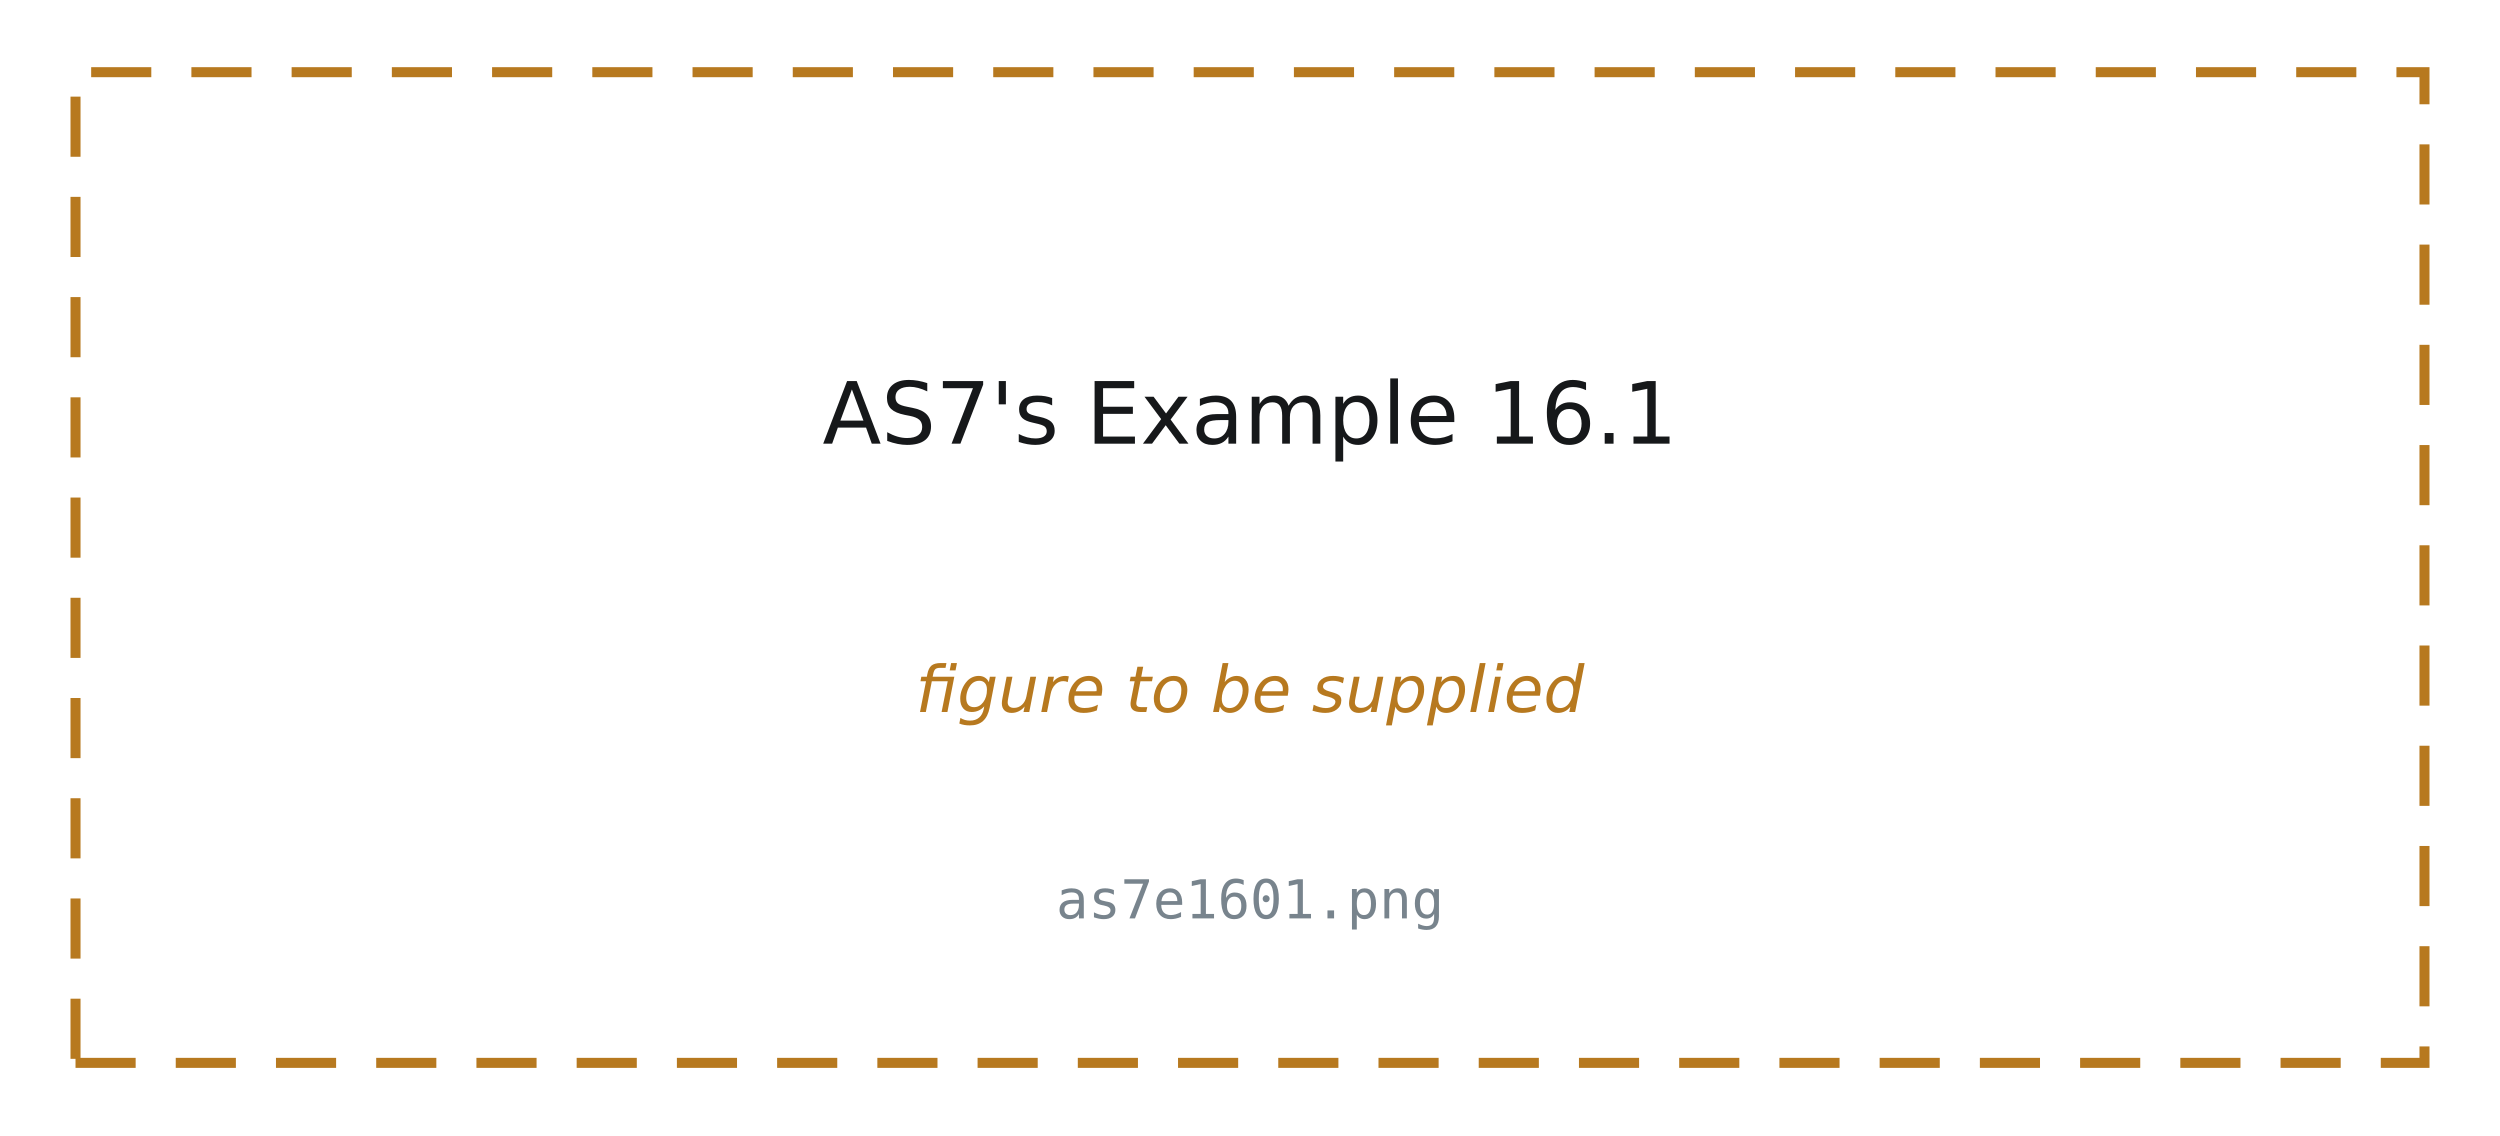
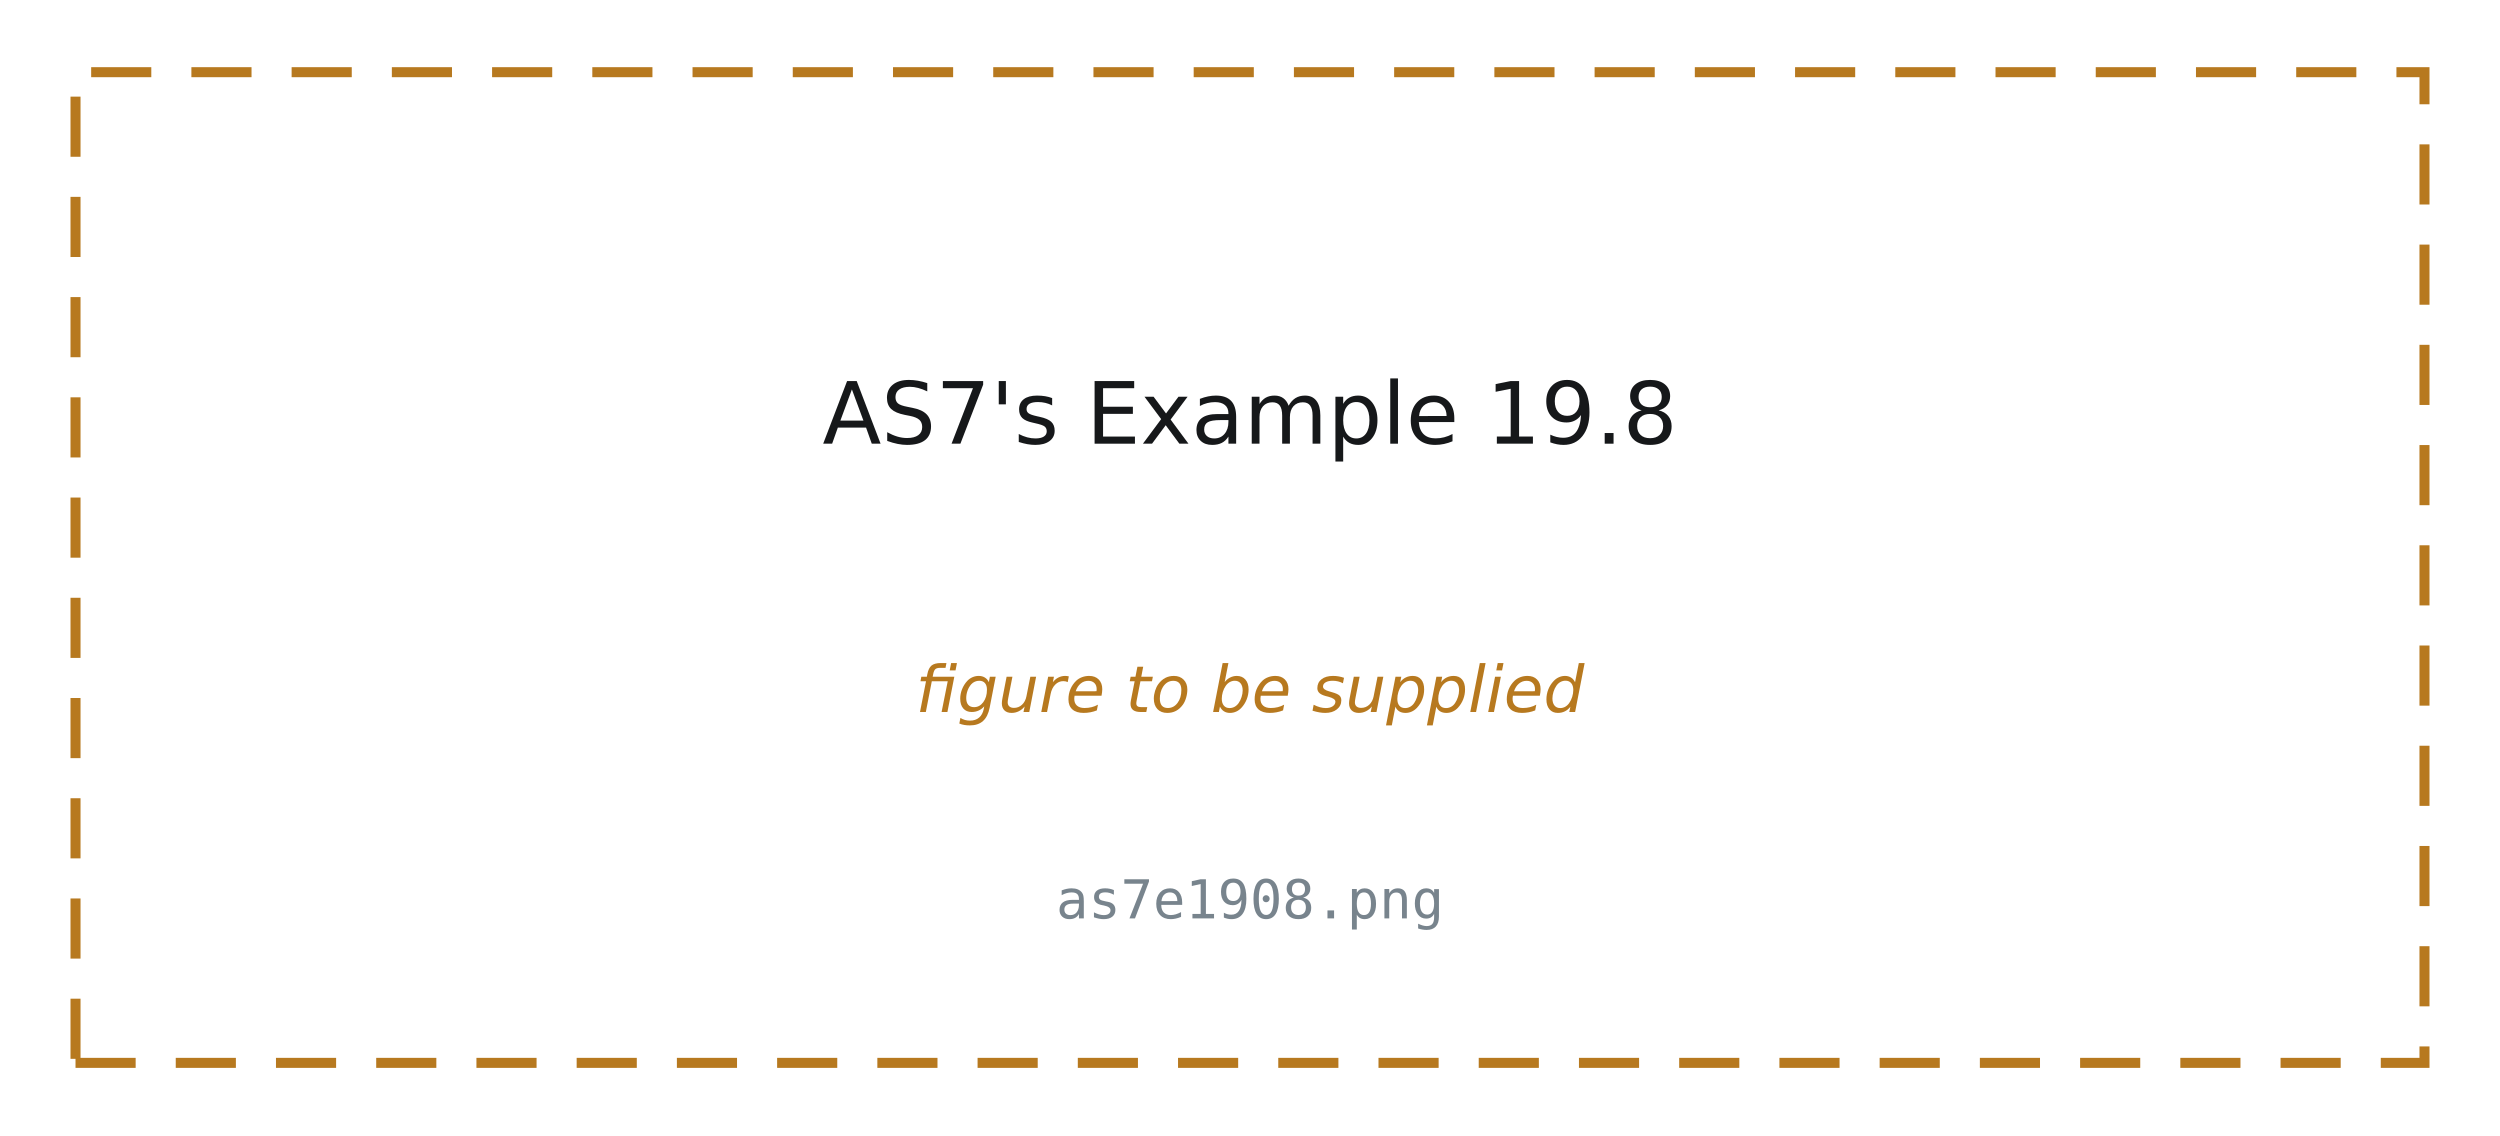
<svg xmlns="http://www.w3.org/2000/svg" xmlns:xlink="http://www.w3.org/1999/xlink" width="349.2pt" height="158.544pt" viewBox="0 0 349.2 158.544" version="1.1">
  <defs>
    <style type="text/css">*{stroke-linejoin: round; stroke-linecap: butt}</style>
  </defs>
  <g id="figure_1">
    <g id="patch_1">
      <path d="M 0 158.544  L 349.2 158.544  L 349.2 0  L 0 0  L 0 158.544  z " style="fill: none" />
    </g>
    <g id="axes_1">
      <g id="patch_2">
-         <path d="M 10.548 148.461  L 338.652 148.461  L 338.652 10.083  L 10.548 10.083  L 10.548 148.461  z " clip-path="url(#pef9e829702)" style="fill: none; stroke-dasharray: 8.4,5.6; stroke-dashoffset: 0; stroke: #b7791f; stroke-width: 1.4; stroke-linejoin: miter" />
+         <path d="M 10.548 148.461  L 338.652 148.461  L 338.652 10.083  L 10.548 10.083  L 10.548 148.461  z " clip-path="url(#p379db7a86f)" style="fill: none; stroke-dasharray: 8.4,5.6; stroke-dashoffset: 0; stroke: #b7791f; stroke-width: 1.4; stroke-linejoin: miter" />
      </g>
      <g id="text_1">
        <g style="fill: #16181a" transform="translate(114.8897 61.97472) scale(0.12 -0.12)">
          <defs>
            <path id="DejaVuSans-24" d="M 2188 4044  L 1331 1722  L 3047 1722  L 2188 4044  z M 1831 4666  L 2547 4666  L 4325 0  L 3669 0  L 3244 1197  L 1141 1197  L 716 0  L 50 0  L 1831 4666  z " transform="scale(0.015625)" />
            <path id="DejaVuSans-36" d="M 3425 4513  L 3425 3897  Q 3066 4069 2747 4153  Q 2428 4238 2131 4238  Q 1616 4238 1336 4038  Q 1056 3838 1056 3469  Q 1056 3159 1242 3001  Q 1428 2844 1947 2747  L 2328 2669  Q 3034 2534 3370 2195  Q 3706 1856 3706 1288  Q 3706 609 3251 259  Q 2797 -91 1919 -91  Q 1588 -91 1214 -16  Q 841 59 441 206  L 441 856  Q 825 641 1194 531  Q 1563 422 1919 422  Q 2459 422 2753 634  Q 3047 847 3047 1241  Q 3047 1584 2836 1778  Q 2625 1972 2144 2069  L 1759 2144  Q 1053 2284 737 2584  Q 422 2884 422 3419  Q 422 4038 858 4394  Q 1294 4750 2059 4750  Q 2388 4750 2728 4690  Q 3069 4631 3425 4513  z " transform="scale(0.015625)" />
            <path id="DejaVuSans-1a" d="M 525 4666  L 3525 4666  L 3525 4397  L 1831 0  L 1172 0  L 2766 4134  L 525 4134  L 525 4666  z " transform="scale(0.015625)" />
            <path id="DejaVuSans-a" d="M 1147 4666  L 1147 2931  L 616 2931  L 616 4666  L 1147 4666  z " transform="scale(0.015625)" />
            <path id="DejaVuSans-56" d="M 2834 3397  L 2834 2853  Q 2591 2978 2328 3040  Q 2066 3103 1784 3103  Q 1356 3103 1142 2972  Q 928 2841 928 2578  Q 928 2378 1081 2264  Q 1234 2150 1697 2047  L 1894 2003  Q 2506 1872 2764 1633  Q 3022 1394 3022 966  Q 3022 478 2636 193  Q 2250 -91 1575 -91  Q 1294 -91 989 -36  Q 684 19 347 128  L 347 722  Q 666 556 975 473  Q 1284 391 1588 391  Q 1994 391 2212 530  Q 2431 669 2431 922  Q 2431 1156 2273 1281  Q 2116 1406 1581 1522  L 1381 1569  Q 847 1681 609 1914  Q 372 2147 372 2553  Q 372 3047 722 3315  Q 1072 3584 1716 3584  Q 2034 3584 2315 3537  Q 2597 3491 2834 3397  z " transform="scale(0.015625)" />
            <path id="DejaVuSans-3" transform="scale(0.015625)" />
            <path id="DejaVuSans-28" d="M 628 4666  L 3578 4666  L 3578 4134  L 1259 4134  L 1259 2753  L 3481 2753  L 3481 2222  L 1259 2222  L 1259 531  L 3634 531  L 3634 0  L 628 0  L 628 4666  z " transform="scale(0.015625)" />
            <path id="DejaVuSans-5b" d="M 3513 3500  L 2247 1797  L 3578 0  L 2900 0  L 1881 1375  L 863 0  L 184 0  L 1544 1831  L 300 3500  L 978 3500  L 1906 2253  L 2834 3500  L 3513 3500  z " transform="scale(0.015625)" />
            <path id="DejaVuSans-44" d="M 2194 1759  Q 1497 1759 1228 1600  Q 959 1441 959 1056  Q 959 750 1161 570  Q 1363 391 1709 391  Q 2188 391 2477 730  Q 2766 1069 2766 1631  L 2766 1759  L 2194 1759  z M 3341 1997  L 3341 0  L 2766 0  L 2766 531  Q 2569 213 2275 61  Q 1981 -91 1556 -91  Q 1019 -91 701 211  Q 384 513 384 1019  Q 384 1609 779 1909  Q 1175 2209 1959 2209  L 2766 2209  L 2766 2266  Q 2766 2663 2505 2880  Q 2244 3097 1772 3097  Q 1472 3097 1187 3025  Q 903 2953 641 2809  L 641 3341  Q 956 3463 1253 3523  Q 1550 3584 1831 3584  Q 2591 3584 2966 3190  Q 3341 2797 3341 1997  z " transform="scale(0.015625)" />
            <path id="DejaVuSans-50" d="M 3328 2828  Q 3544 3216 3844 3400  Q 4144 3584 4550 3584  Q 5097 3584 5394 3201  Q 5691 2819 5691 2113  L 5691 0  L 5113 0  L 5113 2094  Q 5113 2597 4934 2840  Q 4756 3084 4391 3084  Q 3944 3084 3684 2787  Q 3425 2491 3425 1978  L 3425 0  L 2847 0  L 2847 2094  Q 2847 2600 2669 2842  Q 2491 3084 2119 3084  Q 1678 3084 1418 2786  Q 1159 2488 1159 1978  L 1159 0  L 581 0  L 581 3500  L 1159 3500  L 1159 2956  Q 1356 3278 1631 3431  Q 1906 3584 2284 3584  Q 2666 3584 2933 3390  Q 3200 3197 3328 2828  z " transform="scale(0.015625)" />
            <path id="DejaVuSans-53" d="M 1159 525  L 1159 -1331  L 581 -1331  L 581 3500  L 1159 3500  L 1159 2969  Q 1341 3281 1617 3432  Q 1894 3584 2278 3584  Q 2916 3584 3314 3078  Q 3713 2572 3713 1747  Q 3713 922 3314 415  Q 2916 -91 2278 -91  Q 1894 -91 1617 61  Q 1341 213 1159 525  z M 3116 1747  Q 3116 2381 2855 2742  Q 2594 3103 2138 3103  Q 1681 3103 1420 2742  Q 1159 2381 1159 1747  Q 1159 1113 1420 752  Q 1681 391 2138 391  Q 2594 391 2855 752  Q 3116 1113 3116 1747  z " transform="scale(0.015625)" />
            <path id="DejaVuSans-4f" d="M 603 4863  L 1178 4863  L 1178 0  L 603 0  L 603 4863  z " transform="scale(0.015625)" />
            <path id="DejaVuSans-48" d="M 3597 1894  L 3597 1613  L 953 1613  Q 991 1019 1311 708  Q 1631 397 2203 397  Q 2534 397 2845 478  Q 3156 559 3463 722  L 3463 178  Q 3153 47 2828 -22  Q 2503 -91 2169 -91  Q 1331 -91 842 396  Q 353 884 353 1716  Q 353 2575 817 3079  Q 1281 3584 2069 3584  Q 2775 3584 3186 3129  Q 3597 2675 3597 1894  z M 3022 2063  Q 3016 2534 2758 2815  Q 2500 3097 2075 3097  Q 1594 3097 1305 2825  Q 1016 2553 972 2059  L 3022 2063  z " transform="scale(0.015625)" />
            <path id="DejaVuSans-14" d="M 794 531  L 1825 531  L 1825 4091  L 703 3866  L 703 4441  L 1819 4666  L 2450 4666  L 2450 531  L 3481 531  L 3481 0  L 794 0  L 794 531  z " transform="scale(0.015625)" />
-             <path id="DejaVuSans-19" d="M 2113 2584  Q 1688 2584 1439 2293  Q 1191 2003 1191 1497  Q 1191 994 1439 701  Q 1688 409 2113 409  Q 2538 409 2786 701  Q 3034 994 3034 1497  Q 3034 2003 2786 2293  Q 2538 2584 2113 2584  z M 3366 4563  L 3366 3988  Q 3128 4100 2886 4159  Q 2644 4219 2406 4219  Q 1781 4219 1451 3797  Q 1122 3375 1075 2522  Q 1259 2794 1537 2939  Q 1816 3084 2150 3084  Q 2853 3084 3261 2657  Q 3669 2231 3669 1497  Q 3669 778 3244 343  Q 2819 -91 2113 -91  Q 1303 -91 875 529  Q 447 1150 447 2328  Q 447 3434 972 4092  Q 1497 4750 2381 4750  Q 2619 4750 2861 4703  Q 3103 4656 3366 4563  z " transform="scale(0.015625)" />
+             <path id="DejaVuSans-1c" d="M 703 97  L 703 672  Q 941 559 1184 500  Q 1428 441 1663 441  Q 2288 441 2617 861  Q 2947 1281 2994 2138  Q 2813 1869 2534 1725  Q 2256 1581 1919 1581  Q 1219 1581 811 2004  Q 403 2428 403 3163  Q 403 3881 828 4315  Q 1253 4750 1959 4750  Q 2769 4750 3195 4129  Q 3622 3509 3622 2328  Q 3622 1225 3098 567  Q 2575 -91 1691 -91  Q 1453 -91 1209 -44  Q 966 3 703 97  z M 1959 2075  Q 2384 2075 2632 2365  Q 2881 2656 2881 3163  Q 2881 3666 2632 3958  Q 2384 4250 1959 4250  Q 1534 4250 1286 3958  Q 1038 3666 1038 3163  Q 1038 2656 1286 2365  Q 1534 2075 1959 2075  z " transform="scale(0.015625)" />
            <path id="DejaVuSans-11" d="M 684 794  L 1344 794  L 1344 0  L 684 0  L 684 794  z " transform="scale(0.015625)" />
+             <path id="DejaVuSans-1b" d="M 2034 2216  Q 1584 2216 1326 1975  Q 1069 1734 1069 1313  Q 1069 891 1326 650  Q 1584 409 2034 409  Q 2484 409 2743 651  Q 3003 894 3003 1313  Q 3003 1734 2745 1975  Q 2488 2216 2034 2216  z M 1403 2484  Q 997 2584 770 2862  Q 544 3141 544 3541  Q 544 4100 942 4425  Q 1341 4750 2034 4750  Q 2731 4750 3128 4425  Q 3525 4100 3525 3541  Q 3525 3141 3298 2862  Q 3072 2584 2669 2484  Q 3125 2378 3379 2068  Q 3634 1759 3634 1313  Q 3634 634 3220 271  Q 2806 -91 2034 -91  Q 1263 -91 848 271  Q 434 634 434 1313  Q 434 1759 690 2068  Q 947 2378 1403 2484  z M 1172 3481  Q 1172 3119 1398 2916  Q 1625 2713 2034 2713  Q 2441 2713 2670 2916  Q 2900 3119 2900 3481  Q 2900 3844 2670 4047  Q 2441 4250 2034 4250  Q 1625 4250 1398 4047  Q 1172 3844 1172 3481  z " transform="scale(0.015625)" />
          </defs>
          <use xlink:href="#DejaVuSans-24" />
          <use xlink:href="#DejaVuSans-36" transform="translate(68.40625 0)" />
          <use xlink:href="#DejaVuSans-1a" transform="translate(131.8906 0)" />
          <use xlink:href="#DejaVuSans-a" transform="translate(195.5156 0)" />
          <use xlink:href="#DejaVuSans-56" transform="translate(223 0)" />
          <use xlink:href="#DejaVuSans-3" transform="translate(275.0938 0)" />
          <use xlink:href="#DejaVuSans-28" transform="translate(306.875 0)" />
          <use xlink:href="#DejaVuSans-5b" transform="translate(370.0625 0)" />
          <use xlink:href="#DejaVuSans-44" transform="translate(429.25 0)" />
          <use xlink:href="#DejaVuSans-50" transform="translate(490.5312 0)" />
          <use xlink:href="#DejaVuSans-53" transform="translate(587.9375 0)" />
          <use xlink:href="#DejaVuSans-4f" transform="translate(651.4219 0)" />
          <use xlink:href="#DejaVuSans-48" transform="translate(679.2031 0)" />
          <use xlink:href="#DejaVuSans-3" transform="translate(740.7344 0)" />
          <use xlink:href="#DejaVuSans-14" transform="translate(772.5156 0)" />
-           <use xlink:href="#DejaVuSans-19" transform="translate(836.1406 0)" />
+           <use xlink:href="#DejaVuSans-1c" transform="translate(836.1406 0)" />
          <use xlink:href="#DejaVuSans-11" transform="translate(899.7656 0)" />
-           <use xlink:href="#DejaVuSans-14" transform="translate(931.5469 0)" />
+           <use xlink:href="#DejaVuSans-1b" transform="translate(931.5469 0)" />
        </g>
      </g>
      <g id="text_2">
        <g style="fill: #b7791f" transform="translate(127.8963 99.45216) scale(0.09 -0.09)">
          <defs>
            <path id="DejaVuSans-Oblique-127c" d="M 3525 4863  L 4103 4863  L 3963 4134  L 3384 4134  L 3525 4863  z M 3059 4863  L 2969 4384  L 2419 4384  Q 2106 4384 1964 4261  Q 1822 4138 1753 3809  L 1691 3500  L 3841 3500  L 3156 0  L 2578 0  L 3188 3056  L 1606 3056  L 1013 0  L 434 0  L 1031 3053  L 481 3053  L 563 3500  L 1113 3500  L 1159 3744  Q 1278 4363 1575 4613  Q 1875 4863 2516 4863  L 3059 4863  z " transform="scale(0.015625)" />
            <path id="DejaVuSans-Oblique-4a" d="M 3816 3500  L 3219 434  Q 3047 -456 2561 -893  Q 2075 -1331 1253 -1331  Q 950 -1331 690 -1286  Q 431 -1241 206 -1147  L 313 -588  Q 525 -725 762 -790  Q 1000 -856 1269 -856  Q 1816 -856 2167 -557  Q 2519 -259 2631 300  L 2681 563  Q 2441 288 2122 144  Q 1803 0 1434 0  Q 903 0 598 351  Q 294 703 294 1319  Q 294 1803 478 2267  Q 663 2731 997 3091  Q 1219 3328 1514 3456  Q 1809 3584 2131 3584  Q 2484 3584 2746 3420  Q 3009 3256 3138 2956  L 3238 3500  L 3816 3500  z M 2950 2216  Q 2950 2641 2750 2872  Q 2550 3103 2181 3103  Q 1953 3103 1747 3012  Q 1541 2922 1394 2759  Q 1156 2491 1023 2127  Q 891 1763 891 1375  Q 891 944 1092 712  Q 1294 481 1672 481  Q 2219 481 2584 976  Q 2950 1472 2950 2216  z " transform="scale(0.015625)" />
            <path id="DejaVuSans-Oblique-58" d="M 428 1388  L 838 3500  L 1416 3500  L 1006 1409  Q 975 1256 961 1147  Q 947 1038 947 966  Q 947 700 1109 554  Q 1272 409 1569 409  Q 2031 409 2368 721  Q 2706 1034 2809 1563  L 3194 3500  L 3769 3500  L 3091 0  L 2516 0  L 2631 550  Q 2388 244 2052 76  Q 1716 -91 1338 -91  Q 878 -91 622 161  Q 366 413 366 863  Q 366 956 381 1097  Q 397 1238 428 1388  z " transform="scale(0.015625)" />
            <path id="DejaVuSans-Oblique-55" d="M 2853 2969  Q 2766 3016 2653 3041  Q 2541 3066 2413 3066  Q 1953 3066 1609 2717  Q 1266 2369 1153 1784  L 800 0  L 225 0  L 909 3500  L 1484 3500  L 1375 2956  Q 1603 3259 1920 3421  Q 2238 3584 2597 3584  Q 2691 3584 2781 3573  Q 2872 3563 2963 3538  L 2853 2969  z " transform="scale(0.015625)" />
            <path id="DejaVuSans-Oblique-48" d="M 3078 2063  Q 3088 2113 3092 2166  Q 3097 2219 3097 2272  Q 3097 2653 2873 2875  Q 2650 3097 2266 3097  Q 1838 3097 1509 2826  Q 1181 2556 1013 2059  L 3078 2063  z M 3578 1613  L 903 1613  Q 884 1494 878 1425  Q 872 1356 872 1306  Q 872 872 1139 634  Q 1406 397 1894 397  Q 2269 397 2603 481  Q 2938 566 3225 728  L 3116 159  Q 2806 34 2476 -28  Q 2147 -91 1806 -91  Q 1078 -91 686 257  Q 294 606 294 1247  Q 294 1794 489 2264  Q 684 2734 1063 3103  Q 1306 3334 1642 3459  Q 1978 3584 2356 3584  Q 2950 3584 3301 3228  Q 3653 2872 3653 2272  Q 3653 2128 3634 1964  Q 3616 1800 3578 1613  z " transform="scale(0.015625)" />
            <path id="DejaVuSans-Oblique-3" transform="scale(0.015625)" />
            <path id="DejaVuSans-Oblique-57" d="M 2706 3500  L 2619 3053  L 1472 3053  L 1100 1153  Q 1081 1047 1072 975  Q 1063 903 1063 863  Q 1063 663 1183 572  Q 1303 481 1569 481  L 2150 481  L 2053 0  L 1503 0  Q 991 0 739 200  Q 488 400 488 806  Q 488 878 497 964  Q 506 1050 525 1153  L 897 3053  L 409 3053  L 500 3500  L 978 3500  L 1172 4494  L 1747 4494  L 1556 3500  L 2706 3500  z " transform="scale(0.015625)" />
            <path id="DejaVuSans-Oblique-52" d="M 1625 -91  Q 1009 -91 651 289  Q 294 669 294 1325  Q 294 1706 417 2101  Q 541 2497 738 2766  Q 1047 3184 1428 3384  Q 1809 3584 2291 3584  Q 2888 3584 3255 3212  Q 3622 2841 3622 2241  Q 3622 1825 3500 1412  Q 3378 1000 3181 728  Q 2875 309 2494 109  Q 2113 -91 1625 -91  z M 891 1344  Q 891 869 1089 633  Q 1288 397 1691 397  Q 2269 397 2648 901  Q 3028 1406 3028 2181  Q 3028 2634 2825 2865  Q 2622 3097 2228 3097  Q 1903 3097 1650 2945  Q 1397 2794 1197 2484  Q 1050 2253 970 1956  Q 891 1659 891 1344  z " transform="scale(0.015625)" />
            <path id="DejaVuSans-Oblique-45" d="M 3169 2138  Q 3169 2591 2961 2847  Q 2753 3103 2388 3103  Q 2122 3103 1889 2973  Q 1656 2844 1484 2597  Q 1303 2338 1198 1995  Q 1094 1653 1094 1313  Q 1094 881 1298 636  Q 1503 391 1863 391  Q 2134 391 2365 517  Q 2597 644 2772 891  Q 2950 1147 3059 1487  Q 3169 1828 3169 2138  z M 1381 2969  Q 1594 3256 1914 3420  Q 2234 3584 2584 3584  Q 3122 3584 3439 3221  Q 3756 2859 3756 2241  Q 3756 1734 3570 1259  Q 3384 784 3041 416  Q 2816 172 2522 40  Q 2228 -91 1906 -91  Q 1566 -91 1316 65  Q 1066 222 909 531  L 806 0  L 231 0  L 1178 4863  L 1753 4863  L 1381 2969  z " transform="scale(0.015625)" />
            <path id="DejaVuSans-Oblique-56" d="M 3200 3397  L 3091 2853  Q 2863 2978 2609 3040  Q 2356 3103 2088 3103  Q 1634 3103 1373 2948  Q 1113 2794 1113 2528  Q 1113 2219 1719 2053  Q 1766 2041 1788 2034  L 1972 1978  Q 2547 1819 2739 1644  Q 2931 1469 2931 1166  Q 2931 609 2489 259  Q 2047 -91 1331 -91  Q 1053 -91 747 -37  Q 441 16 72 128  L 184 722  Q 500 559 806 475  Q 1113 391 1394 391  Q 1816 391 2080 572  Q 2344 753 2344 1031  Q 2344 1331 1650 1516  L 1591 1531  L 1394 1581  Q 956 1697 753 1886  Q 550 2075 550 2369  Q 550 2928 970 3256  Q 1391 3584 2113 3584  Q 2397 3584 2667 3537  Q 2938 3491 3200 3397  z " transform="scale(0.015625)" />
            <path id="DejaVuSans-Oblique-53" d="M 3175 2156  Q 3175 2616 2975 2859  Q 2775 3103 2400 3103  Q 2144 3103 1911 2972  Q 1678 2841 1497 2591  Q 1319 2344 1212 1994  Q 1106 1644 1106 1300  Q 1106 863 1306 627  Q 1506 391 1875 391  Q 2147 391 2380 519  Q 2613 647 2778 891  Q 2956 1147 3065 1494  Q 3175 1841 3175 2156  z M 1394 2969  Q 1625 3272 1939 3428  Q 2253 3584 2638 3584  Q 3175 3584 3472 3232  Q 3769 2881 3769 2247  Q 3769 1728 3584 1258  Q 3400 788 3053 416  Q 2822 169 2531 39  Q 2241 -91 1919 -91  Q 1547 -91 1294 64  Q 1041 219 916 525  L 556 -1331  L -19 -1331  L 922 3500  L 1497 3500  L 1394 2969  z " transform="scale(0.015625)" />
            <path id="DejaVuSans-Oblique-4f" d="M 1172 4863  L 1747 4863  L 800 0  L 225 0  L 1172 4863  z " transform="scale(0.015625)" />
            <path id="DejaVuSans-Oblique-4c" d="M 1172 4863  L 1747 4863  L 1606 4134  L 1031 4134  L 1172 4863  z M 909 3500  L 1484 3500  L 800 0  L 225 0  L 909 3500  z " transform="scale(0.015625)" />
            <path id="DejaVuSans-Oblique-47" d="M 2675 525  Q 2444 222 2128 65  Q 1813 -91 1428 -91  Q 903 -91 598 267  Q 294 625 294 1247  Q 294 1766 478 2236  Q 663 2706 1013 3078  Q 1244 3325 1534 3454  Q 1825 3584 2144 3584  Q 2481 3584 2739 3421  Q 2997 3259 3138 2956  L 3513 4863  L 4091 4863  L 3144 0  L 2566 0  L 2675 525  z M 891 1350  Q 891 897 1095 644  Q 1300 391 1663 391  Q 1931 391 2161 520  Q 2391 650 2566 903  Q 2750 1166 2856 1509  Q 2963 1853 2963 2188  Q 2963 2622 2758 2865  Q 2553 3109 2194 3109  Q 1922 3109 1687 2981  Q 1453 2853 1288 2613  Q 1106 2353 998 2009  Q 891 1666 891 1350  z " transform="scale(0.015625)" />
          </defs>
          <use xlink:href="#DejaVuSans-Oblique-127c" />
          <use xlink:href="#DejaVuSans-Oblique-4a" transform="translate(64.59375 0)" />
          <use xlink:href="#DejaVuSans-Oblique-58" transform="translate(128.0781 0)" />
          <use xlink:href="#DejaVuSans-Oblique-55" transform="translate(191.4531 0)" />
          <use xlink:href="#DejaVuSans-Oblique-48" transform="translate(232.5625 0)" />
          <use xlink:href="#DejaVuSans-Oblique-3" transform="translate(294.0938 0)" />
          <use xlink:href="#DejaVuSans-Oblique-57" transform="translate(325.875 0)" />
          <use xlink:href="#DejaVuSans-Oblique-52" transform="translate(365.0781 0)" />
          <use xlink:href="#DejaVuSans-Oblique-3" transform="translate(426.2656 0)" />
          <use xlink:href="#DejaVuSans-Oblique-45" transform="translate(458.0469 0)" />
          <use xlink:href="#DejaVuSans-Oblique-48" transform="translate(521.5312 0)" />
          <use xlink:href="#DejaVuSans-Oblique-3" transform="translate(583.0625 0)" />
          <use xlink:href="#DejaVuSans-Oblique-56" transform="translate(614.8438 0)" />
          <use xlink:href="#DejaVuSans-Oblique-58" transform="translate(666.9375 0)" />
          <use xlink:href="#DejaVuSans-Oblique-53" transform="translate(730.3125 0)" />
          <use xlink:href="#DejaVuSans-Oblique-53" transform="translate(793.7969 0)" />
          <use xlink:href="#DejaVuSans-Oblique-4f" transform="translate(857.2812 0)" />
          <use xlink:href="#DejaVuSans-Oblique-4c" transform="translate(885.0625 0)" />
          <use xlink:href="#DejaVuSans-Oblique-48" transform="translate(912.8438 0)" />
          <use xlink:href="#DejaVuSans-Oblique-47" transform="translate(974.375 0)" />
        </g>
      </g>
      <g id="text_3">
        <g style="fill: #78848d" transform="translate(147.5086 128.281) scale(0.075 -0.075)">
          <defs>
            <path id="DejaVuSansMono-44" d="M 2194 1759  L 2003 1759  Q 1500 1759 1245 1582  Q 991 1406 991 1056  Q 991 741 1181 566  Q 1372 391 1709 391  Q 2184 391 2456 720  Q 2728 1050 2731 1631  L 2731 1759  L 2194 1759  z M 3309 1997  L 3309 0  L 2731 0  L 2731 519  Q 2547 206 2267 57  Q 1988 -91 1588 -91  Q 1053 -91 734 211  Q 416 513 416 1019  Q 416 1603 808 1906  Q 1200 2209 1959 2209  L 2731 2209  L 2731 2300  Q 2728 2719 2518 2908  Q 2309 3097 1850 3097  Q 1556 3097 1256 3012  Q 956 2928 672 2766  L 672 3341  Q 991 3463 1283 3523  Q 1575 3584 1850 3584  Q 2284 3584 2592 3456  Q 2900 3328 3091 3072  Q 3209 2916 3259 2686  Q 3309 2456 3309 1997  z " transform="scale(0.015625)" />
            <path id="DejaVuSansMono-56" d="M 3041 3378  L 3041 2816  Q 2794 2959 2544 3031  Q 2294 3103 2034 3103  Q 1644 3103 1451 2976  Q 1259 2850 1259 2591  Q 1259 2356 1403 2240  Q 1547 2125 2119 2016  L 2350 1972  Q 2778 1891 2998 1647  Q 3219 1403 3219 1013  Q 3219 494 2850 201  Q 2481 -91 1825 -91  Q 1566 -91 1281 -36  Q 997 19 666 128  L 666 722  Q 988 556 1281 473  Q 1575 391 1838 391  Q 2219 391 2428 545  Q 2638 700 2638 978  Q 2638 1378 1872 1531  L 1847 1538  L 1631 1581  Q 1134 1678 906 1908  Q 678 2138 678 2534  Q 678 3038 1018 3311  Q 1359 3584 1991 3584  Q 2272 3584 2531 3532  Q 2791 3481 3041 3378  z " transform="scale(0.015625)" />
            <path id="DejaVuSansMono-1a" d="M 434 4666  L 3372 4666  L 3372 4397  L 1703 0  L 1044 0  L 2669 4134  L 434 4134  L 434 4666  z " transform="scale(0.015625)" />
            <path id="DejaVuSansMono-48" d="M 3475 1894  L 3475 1613  L 984 1613  L 984 1594  Q 984 1022 1282 709  Q 1581 397 2125 397  Q 2400 397 2700 484  Q 3000 572 3341 750  L 3341 178  Q 3013 44 2708 -23  Q 2403 -91 2119 -91  Q 1303 -91 843 398  Q 384 888 384 1747  Q 384 2584 834 3084  Q 1284 3584 2034 3584  Q 2703 3584 3089 3131  Q 3475 2678 3475 1894  z M 2900 2063  Q 2888 2569 2661 2833  Q 2434 3097 2009 3097  Q 1594 3097 1325 2822  Q 1056 2547 1006 2059  L 2900 2063  z " transform="scale(0.015625)" />
            <path id="DejaVuSansMono-14" d="M 844 531  L 1825 531  L 1825 4097  L 769 3859  L 769 4434  L 1819 4666  L 2450 4666  L 2450 531  L 3419 531  L 3419 0  L 844 0  L 844 531  z " transform="scale(0.015625)" />
-             <path id="DejaVuSansMono-19" d="M 3097 4563  L 3097 3981  Q 2900 4097 2678 4158  Q 2456 4219 2216 4219  Q 1616 4219 1306 3767  Q 997 3316 997 2438  Q 1147 2750 1412 2917  Q 1678 3084 2022 3084  Q 2697 3084 3067 2670  Q 3438 2256 3438 1497  Q 3438 741 3056 325  Q 2675 -91 1984 -91  Q 1172 -91 794 492  Q 416 1075 416 2328  Q 416 3509 870 4129  Q 1325 4750 2188 4750  Q 2419 4750 2650 4701  Q 2881 4653 3097 4563  z M 1972 2591  Q 1569 2591 1337 2300  Q 1106 2009 1106 1497  Q 1106 984 1337 693  Q 1569 403 1972 403  Q 2391 403 2603 679  Q 2816 956 2816 1497  Q 2816 2041 2603 2316  Q 2391 2591 1972 2591  z " transform="scale(0.015625)" />
+             <path id="DejaVuSansMono-1c" d="M 1863 2069  Q 2266 2069 2495 2359  Q 2725 2650 2725 3163  Q 2725 3675 2495 3965  Q 2266 4256 1863 4256  Q 1444 4256 1231 3979  Q 1019 3703 1019 3163  Q 1019 2619 1230 2344  Q 1441 2069 1863 2069  z M 738 97  L 738 678  Q 934 563 1156 502  Q 1378 441 1619 441  Q 2219 441 2526 892  Q 2834 1344 2834 2222  Q 2688 1909 2422 1742  Q 2156 1575 1813 1575  Q 1138 1575 767 1990  Q 397 2406 397 3169  Q 397 3922 776 4336  Q 1156 4750 1850 4750  Q 2663 4750 3041 4165  Q 3419 3581 3419 2328  Q 3419 1150 2964 529  Q 2509 -91 1644 -91  Q 1416 -91 1184 -42  Q 953 6 738 97  z " transform="scale(0.015625)" />
            <path id="DejaVuSansMono-13" d="M 1509 2344  Q 1509 2516 1629 2641  Q 1750 2766 1919 2766  Q 2094 2766 2219 2641  Q 2344 2516 2344 2344  Q 2344 2169 2220 2047  Q 2097 1925 1919 1925  Q 1744 1925 1626 2044  Q 1509 2163 1509 2344  z M 1925 4250  Q 1484 4250 1267 3775  Q 1050 3300 1050 2328  Q 1050 1359 1267 884  Q 1484 409 1925 409  Q 2369 409 2586 884  Q 2803 1359 2803 2328  Q 2803 3300 2586 3775  Q 2369 4250 1925 4250  z M 1925 4750  Q 2672 4750 3055 4137  Q 3438 3525 3438 2328  Q 3438 1134 3055 521  Q 2672 -91 1925 -91  Q 1178 -91 797 521  Q 416 1134 416 2328  Q 416 3525 797 4137  Q 1178 4750 1925 4750  z " transform="scale(0.015625)" />
+             <path id="DejaVuSansMono-1b" d="M 1925 2216  Q 1503 2216 1273 1980  Q 1044 1744 1044 1313  Q 1044 881 1276 642  Q 1509 403 1925 403  Q 2350 403 2579 639  Q 2809 875 2809 1313  Q 2809 1741 2576 1978  Q 2344 2216 1925 2216  z M 1375 2478  Q 972 2581 745 2862  Q 519 3144 519 3541  Q 519 4097 897 4423  Q 1275 4750 1925 4750  Q 2578 4750 2956 4423  Q 3334 4097 3334 3541  Q 3334 3144 3107 2862  Q 2881 2581 2478 2478  Q 2947 2375 3195 2062  Q 3444 1750 3444 1253  Q 3444 622 3041 265  Q 2638 -91 1925 -91  Q 1213 -91 811 264  Q 409 619 409 1247  Q 409 1747 657 2061  Q 906 2375 1375 2478  z M 1147 3481  Q 1147 3106 1347 2909  Q 1547 2713 1925 2713  Q 2306 2713 2506 2909  Q 2706 3106 2706 3481  Q 2706 3863 2507 4063  Q 2309 4263 1925 4263  Q 1547 4263 1347 4061  Q 1147 3859 1147 3481  z " transform="scale(0.015625)" />
            <path id="DejaVuSansMono-11" d="M 1528 953  L 2316 953  L 2316 0  L 1528 0  L 1528 953  z " transform="scale(0.015625)" />
            <path id="DejaVuSansMono-53" d="M 1172 441  L 1172 -1331  L 594 -1331  L 594 3500  L 1172 3500  L 1172 3053  Q 1316 3313 1555 3448  Q 1794 3584 2106 3584  Q 2741 3584 3102 3093  Q 3463 2603 3463 1734  Q 3463 881 3100 395  Q 2738 -91 2106 -91  Q 1788 -91 1548 45  Q 1309 181 1172 441  z M 2859 1747  Q 2859 2416 2648 2756  Q 2438 3097 2022 3097  Q 1603 3097 1387 2755  Q 1172 2413 1172 1747  Q 1172 1084 1387 740  Q 1603 397 2022 397  Q 2438 397 2648 737  Q 2859 1078 2859 1747  z " transform="scale(0.015625)" />
            <path id="DejaVuSansMono-51" d="M 3284 2169  L 3284 0  L 2706 0  L 2706 2169  Q 2706 2641 2540 2862  Q 2375 3084 2022 3084  Q 1619 3084 1401 2798  Q 1184 2513 1184 1978  L 1184 0  L 609 0  L 609 3500  L 1184 3500  L 1184 2975  Q 1338 3275 1600 3429  Q 1863 3584 2222 3584  Q 2756 3584 3020 3232  Q 3284 2881 3284 2169  z " transform="scale(0.015625)" />
            <path id="DejaVuSansMono-4a" d="M 2681 1778  Q 2681 2425 2470 2761  Q 2259 3097 1856 3097  Q 1434 3097 1212 2761  Q 991 2425 991 1778  Q 991 1131 1214 792  Q 1438 453 1863 453  Q 2259 453 2470 793  Q 2681 1134 2681 1778  z M 3256 225  Q 3256 -563 2884 -969  Q 2513 -1375 1791 -1375  Q 1553 -1375 1293 -1331  Q 1034 -1288 775 -1203  L 775 -634  Q 1081 -778 1331 -847  Q 1581 -916 1791 -916  Q 2256 -916 2468 -662  Q 2681 -409 2681 141  L 2681 166  L 2681 556  Q 2544 263 2306 119  Q 2069 -25 1728 -25  Q 1116 -25 750 465  Q 384 956 384 1778  Q 384 2603 750 3093  Q 1116 3584 1728 3584  Q 2066 3584 2300 3450  Q 2534 3316 2681 3034  L 2681 3488  L 3256 3488  L 3256 225  z " transform="scale(0.015625)" />
          </defs>
          <use xlink:href="#DejaVuSansMono-44" />
          <use xlink:href="#DejaVuSansMono-56" transform="translate(60.20312 0)" />
          <use xlink:href="#DejaVuSansMono-1a" transform="translate(120.4062 0)" />
          <use xlink:href="#DejaVuSansMono-48" transform="translate(180.6094 0)" />
          <use xlink:href="#DejaVuSansMono-14" transform="translate(240.8125 0)" />
-           <use xlink:href="#DejaVuSansMono-19" transform="translate(301.0156 0)" />
+           <use xlink:href="#DejaVuSansMono-1c" transform="translate(301.0156 0)" />
          <use xlink:href="#DejaVuSansMono-13" transform="translate(361.2188 0)" />
-           <use xlink:href="#DejaVuSansMono-14" transform="translate(421.4219 0)" />
+           <use xlink:href="#DejaVuSansMono-1b" transform="translate(421.4219 0)" />
          <use xlink:href="#DejaVuSansMono-11" transform="translate(481.625 0)" />
          <use xlink:href="#DejaVuSansMono-53" transform="translate(541.8281 0)" />
          <use xlink:href="#DejaVuSansMono-51" transform="translate(602.0312 0)" />
          <use xlink:href="#DejaVuSansMono-4a" transform="translate(662.2344 0)" />
        </g>
      </g>
    </g>
  </g>
  <defs>
-     <clipPath id="pef9e829702">
+     <clipPath id="p379db7a86f">
      <rect x="7.2" y="7.2" width="334.8" height="144.144" />
    </clipPath>
  </defs>
</svg>
